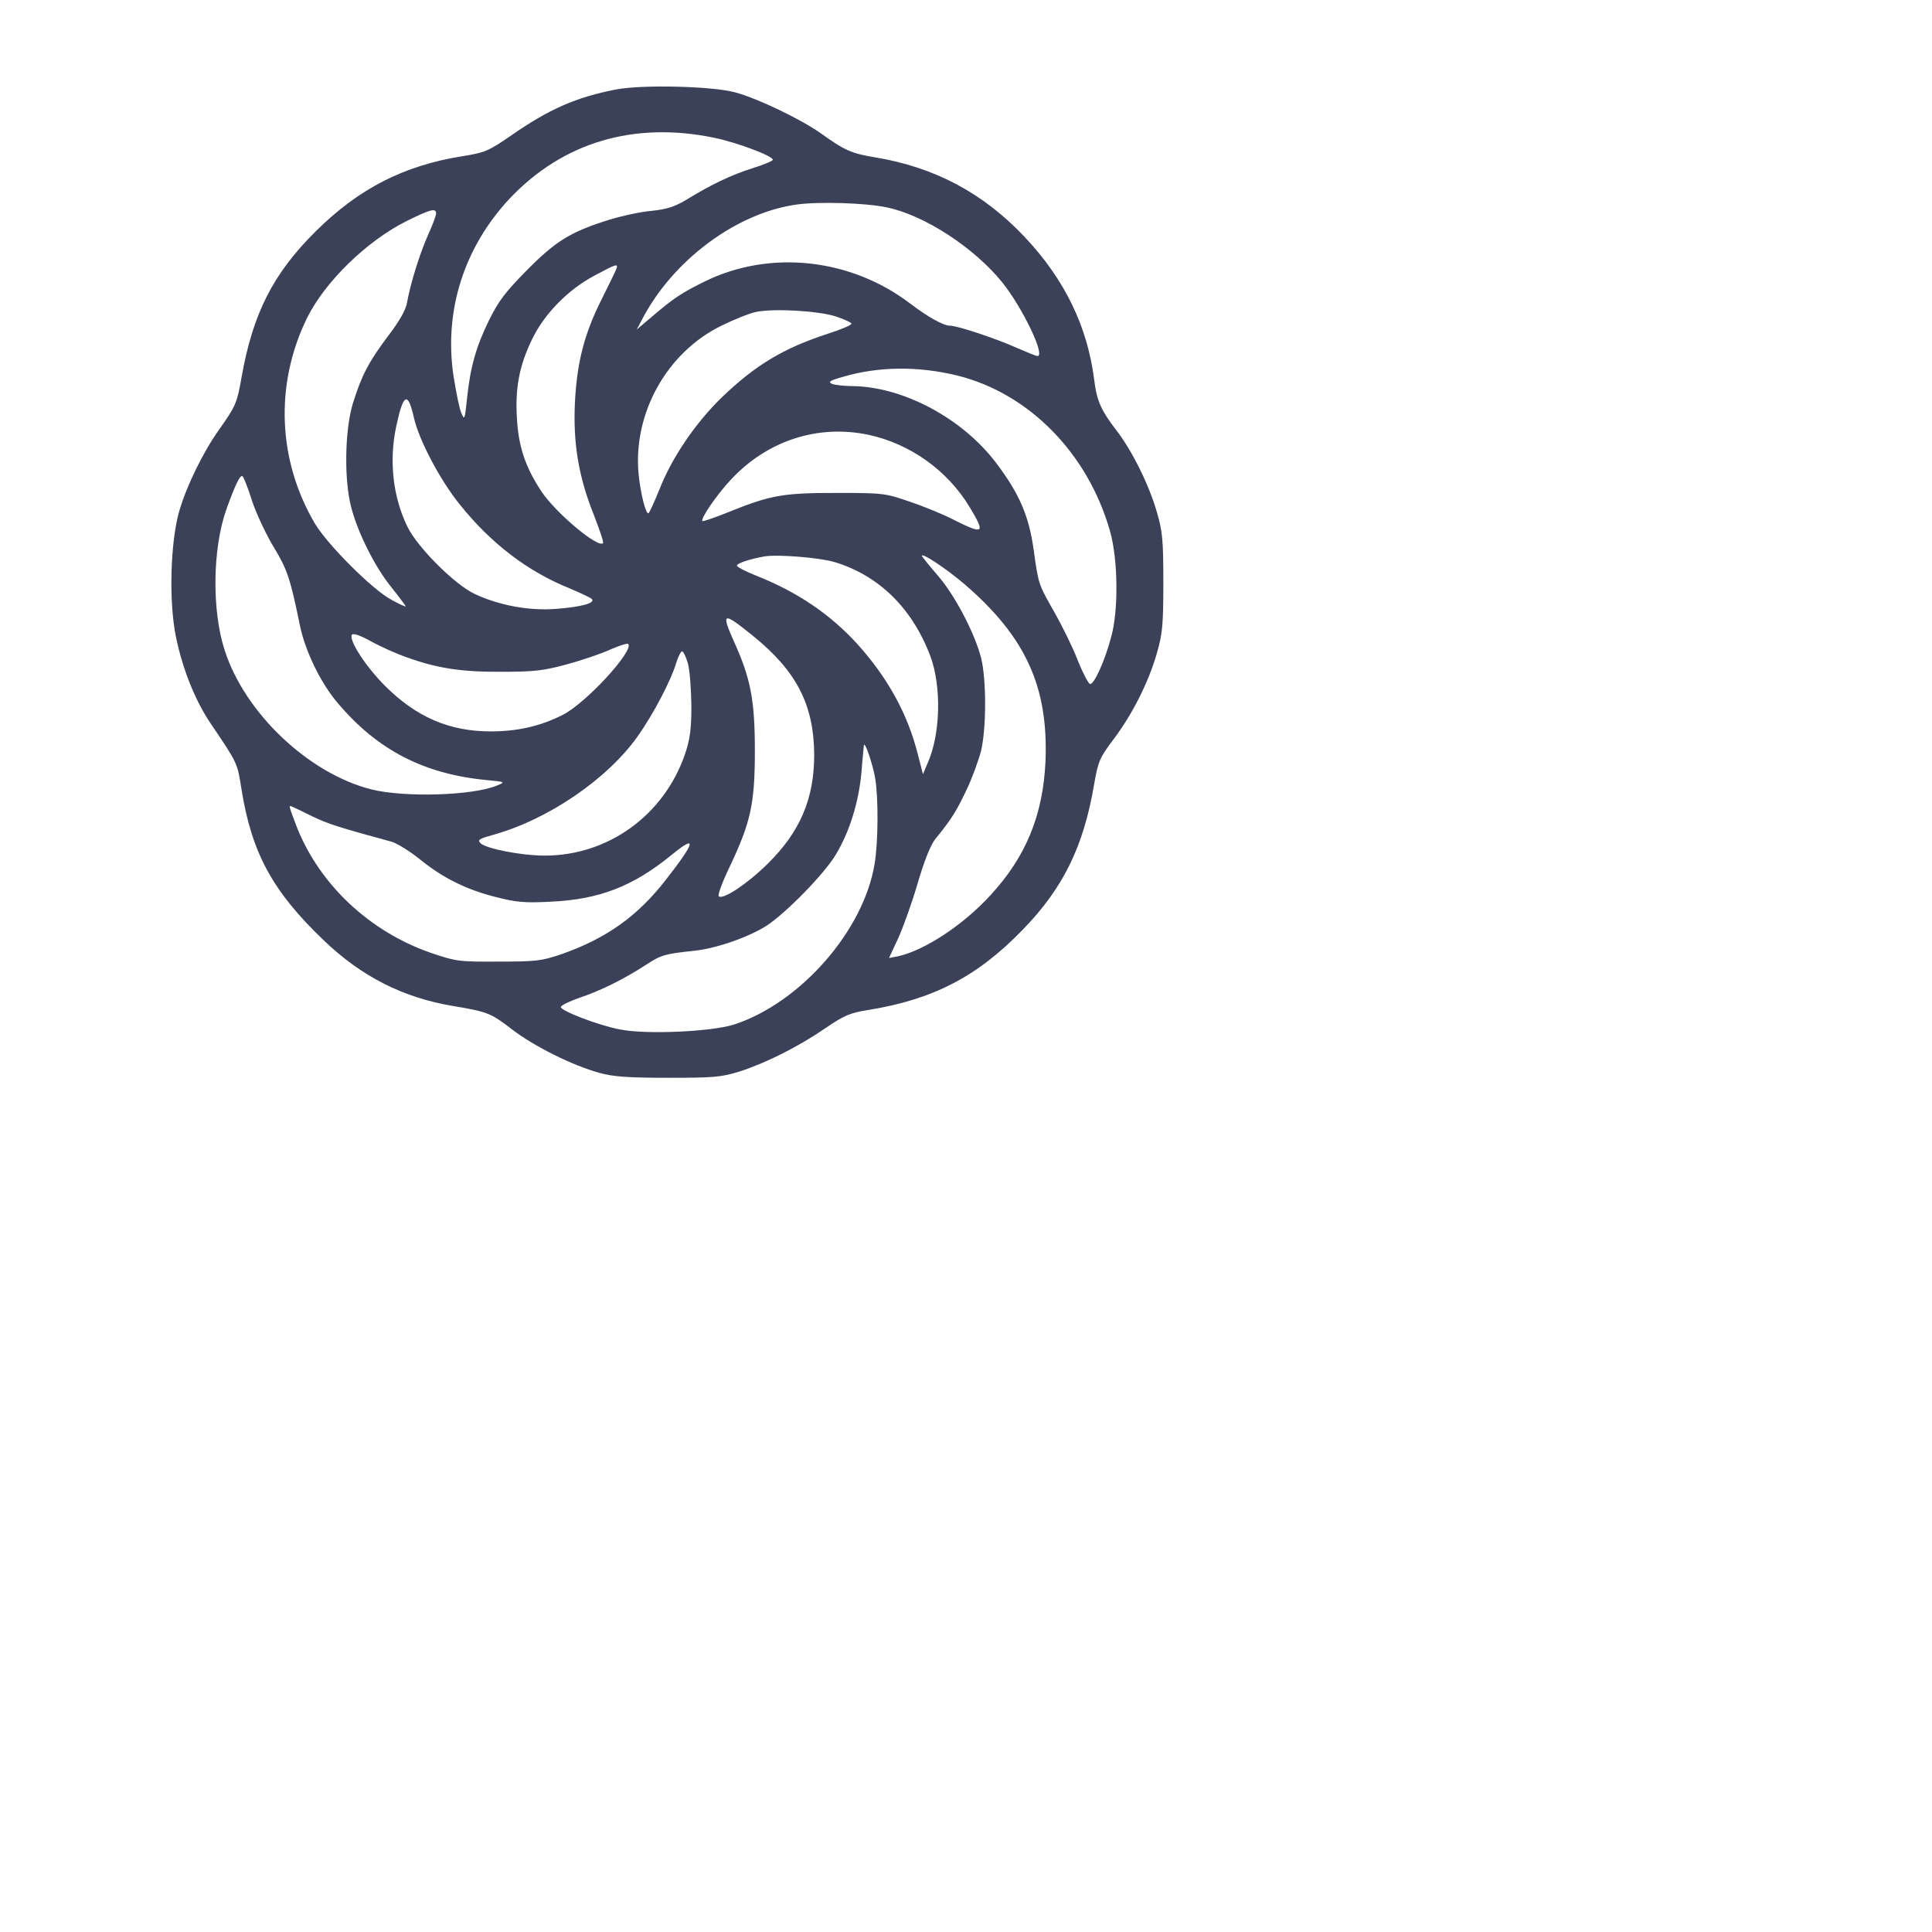
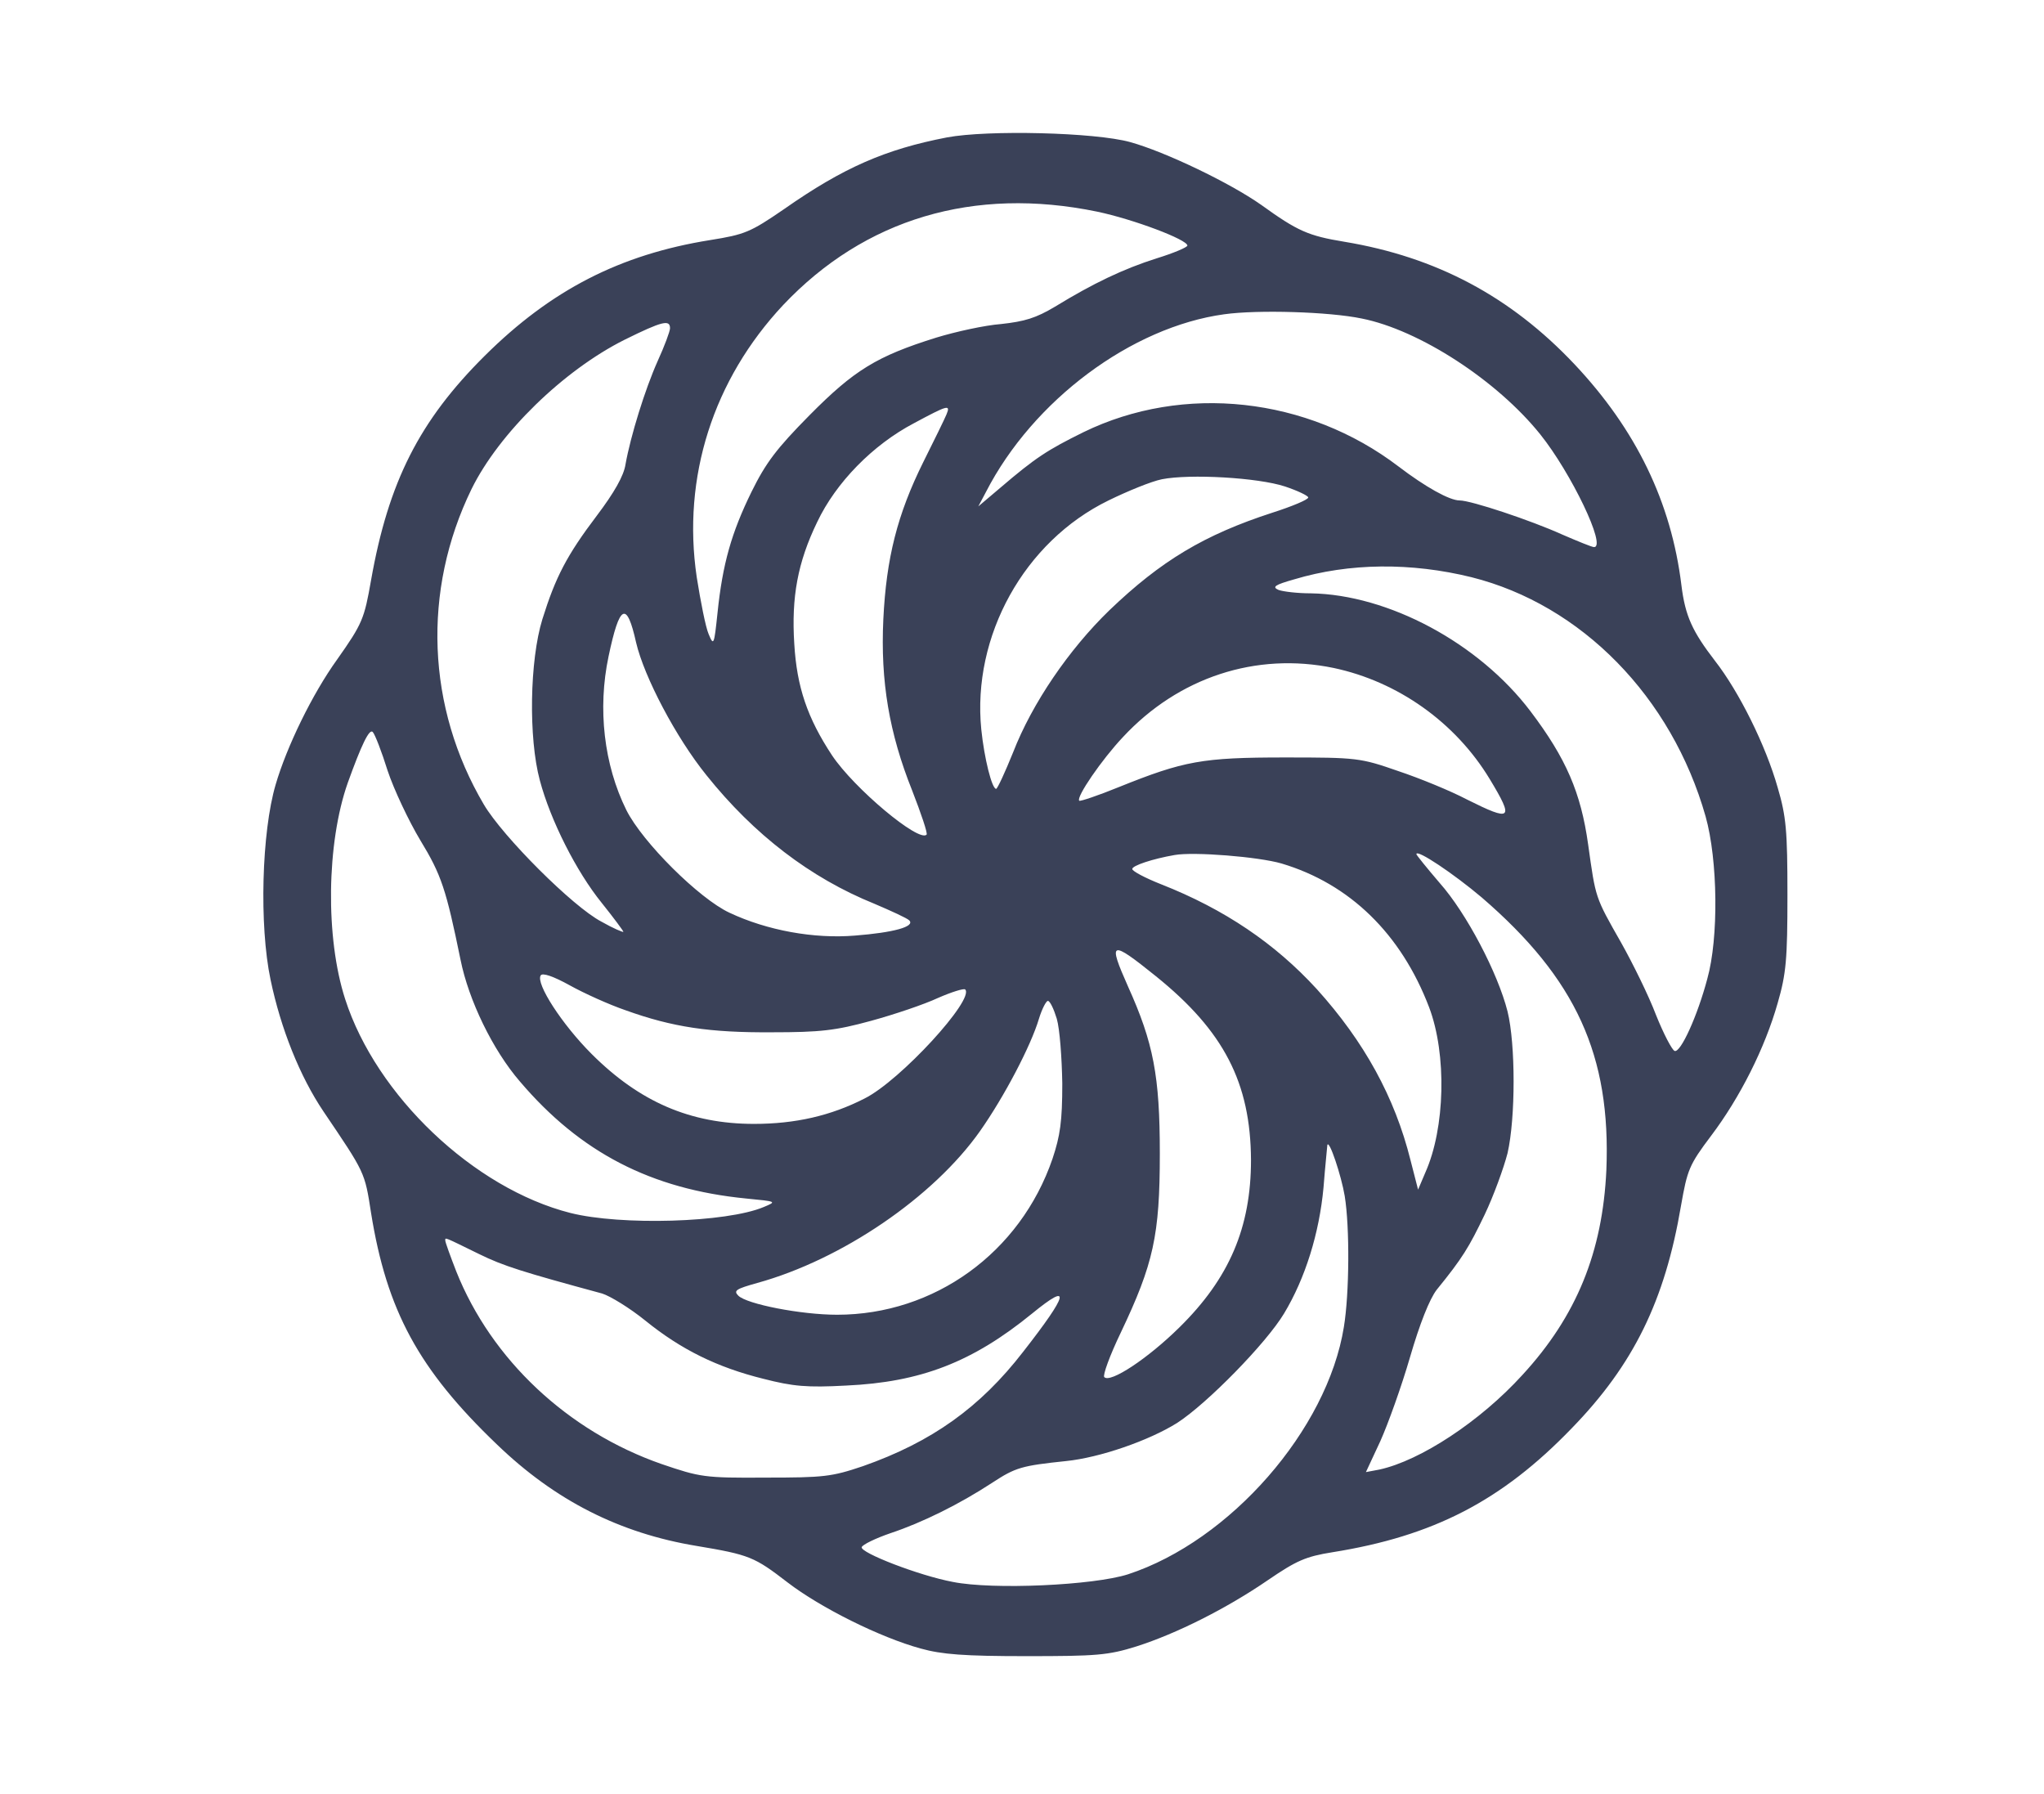
- <svg xmlns="http://www.w3.org/2000/svg" version="1.0" width="700pt" height="700pt" viewBox="0 0 700 700" preserveAspectRatio="xMidYMid meet">
+ <svg xmlns="http://www.w3.org/2000/svg" version="1.0" width="482pt" height="423pt" viewBox="0 0 482 423" preserveAspectRatio="xMidYMid meet">
  <g transform="translate(0,423) scale(0.1,-0.1)" fill="#3a4158" stroke="none">
    <path d="M2233 3906 c-145 -28 -244 -71 -384 -169 -80 -55 -93 -60 -174 -73 -213 -34 -376 -118 -532 -273 -154 -153 -227 -297 -268 -529 -16 -91 -20 -102 -80 -187 -59 -82 -119 -206 -145 -295 -33 -112 -39 -332 -12 -460 24 -115 69 -228 125 -311 98 -145 97 -142 112 -239 37 -230 112 -369 297 -546 137 -132 289 -209 470 -239 126 -21 137 -26 215 -86 78 -60 219 -130 314 -156 50 -14 103 -18 249 -18 166 0 193 2 260 23 94 30 212 89 311 157 66 45 88 55 151 65 238 38 399 121 564 292 146 150 220 301 258 525 15 85 19 96 71 165 68 90 127 207 157 313 20 69 23 103 23 255 0 152 -3 185 -23 253 -28 99 -91 226 -148 299 -53 69 -70 105 -79 178 -24 196 -107 367 -252 521 -151 160 -326 253 -543 289 -85 14 -110 25 -196 87 -74 52 -226 125 -309 148 -83 23 -336 29 -432 11z m354 -175 c86 -18 213 -66 213 -80 0 -4 -33 -18 -72 -30 -79 -25 -150 -59 -240 -114 -45 -27 -72 -35 -127 -41 -39 -3 -107 -18 -153 -32 -141 -44 -194 -77 -299 -183 -78 -79 -103 -112 -137 -181 -47 -96 -68 -169 -80 -285 -8 -76 -9 -79 -21 -50 -7 16 -19 77 -28 134 -35 236 39 466 204 642 192 203 449 280 740 220z m624 -252 c136 -27 319 -146 421 -273 73 -91 157 -266 127 -266 -5 0 -39 14 -76 30 -73 33 -214 80 -241 80 -24 0 -81 32 -144 80 -215 164 -507 196 -743 81 -85 -42 -113 -60 -196 -131 l-52 -44 18 34 c111 216 343 389 562 419 79 11 247 6 324 -10z m-1631 -23 c0 -7 -13 -42 -29 -77 -30 -67 -64 -177 -76 -244 -4 -27 -27 -67 -67 -120 -72 -95 -98 -146 -129 -245 -30 -97 -33 -280 -6 -380 25 -94 86 -215 146 -289 28 -35 51 -66 51 -68 0 -2 -24 8 -52 24 -67 35 -232 200 -277 276 -135 229 -146 504 -29 744 65 132 217 280 361 352 89 44 107 48 107 27z m652 -203 c-4 -10 -29 -61 -55 -113 -61 -123 -87 -226 -94 -370 -7 -147 14 -269 68 -404 21 -54 37 -101 34 -104 -18 -19 -171 109 -223 187 -58 88 -83 161 -89 263 -7 110 8 192 54 287 44 93 131 182 228 233 80 43 87 45 77 21z m798 -170 c30 -10 55 -22 55 -26 0 -5 -38 -21 -85 -36 -160 -52 -262 -113 -384 -230 -95 -92 -182 -219 -227 -335 -19 -47 -37 -86 -40 -86 -10 0 -28 72 -35 140 -22 220 101 443 300 540 45 22 101 45 126 50 66 13 226 4 290 -17z m440 -214 c259 -65 472 -282 552 -564 29 -103 31 -287 4 -383 -23 -87 -63 -175 -77 -170 -6 2 -26 40 -44 85 -17 45 -55 122 -82 170 -62 109 -60 104 -78 232 -17 122 -52 203 -136 314 -122 161 -335 275 -518 278 -31 0 -65 4 -76 8 -16 7 -9 12 37 25 130 39 276 40 418 5z m-1970 -154 c19 -81 94 -224 166 -313 112 -140 245 -242 396 -303 40 -17 77 -34 82 -39 15 -15 -38 -29 -128 -36 -96 -8 -207 12 -296 54 -71 33 -205 166 -243 242 -53 107 -68 239 -42 362 26 124 43 132 65 33z m1645 -60 c151 -32 287 -128 368 -262 58 -96 52 -101 -54 -48 -38 20 -111 50 -162 67 -89 31 -97 32 -267 32 -195 0 -238 -8 -392 -70 -49 -20 -91 -34 -93 -32 -8 8 53 97 103 150 131 141 314 201 497 163z m-2231 -242 c15 -45 50 -119 77 -164 50 -82 61 -116 95 -282 19 -95 76 -213 140 -287 142 -167 309 -254 534 -276 72 -7 72 -7 41 -20 -88 -37 -337 -44 -456 -14 -228 58 -458 277 -531 504 -47 145 -44 368 6 510 32 89 51 129 59 120 5 -5 21 -46 35 -91z m2108 -219 c161 -48 282 -166 348 -339 42 -111 38 -285 -9 -390 l-17 -40 -18 70 c-37 148 -109 279 -221 403 -98 107 -217 188 -367 247 -38 15 -68 31 -68 36 0 8 48 24 100 33 45 8 197 -4 252 -20z m472 -80 c223 -192 305 -373 294 -643 -9 -193 -70 -344 -198 -483 -100 -110 -241 -202 -337 -223 l-32 -6 34 73 c18 40 50 129 70 198 23 79 46 137 63 159 61 75 76 100 113 177 21 44 45 110 54 145 19 83 19 257 0 334 -23 91 -97 232 -160 303 -30 35 -55 66 -55 68 0 13 89 -47 154 -102z m-768 -186 c160 -129 223 -251 224 -433 0 -159 -51 -279 -169 -395 -74 -73 -163 -132 -177 -117 -4 4 13 51 39 105 77 162 92 229 92 422 0 183 -15 261 -75 394 -48 108 -42 111 66 24z m-1251 -80 c111 -40 199 -53 345 -52 114 0 150 4 234 27 55 15 126 39 158 54 32 14 61 23 64 20 23 -23 -153 -215 -237 -257 -80 -41 -164 -60 -261 -60 -150 0 -270 52 -383 165 -70 70 -132 166 -120 185 4 7 30 -2 68 -23 34 -19 94 -46 132 -59z m1017 -20 c7 -24 12 -92 13 -153 0 -89 -5 -123 -23 -177 -76 -222 -279 -368 -508 -368 -85 0 -213 25 -233 45 -12 12 -5 16 45 30 199 55 415 202 525 358 57 81 120 201 139 265 7 23 17 42 21 42 5 0 14 -19 21 -42z m679 -418 c12 -74 11 -230 -2 -309 -39 -242 -268 -504 -509 -583 -81 -26 -318 -37 -413 -18 -80 15 -219 69 -215 82 2 6 33 21 68 33 75 25 162 68 240 119 55 36 69 40 174 51 79 8 195 48 262 90 71 46 210 188 252 258 50 83 83 189 93 297 4 52 9 97 9 100 4 15 33 -72 41 -120z m-2041 -137 c57 -28 102 -42 290 -93 19 -6 65 -34 102 -64 84 -68 169 -110 278 -137 70 -18 103 -21 195 -16 176 8 298 55 439 170 93 76 86 47 -21 -90 -102 -132 -216 -213 -378 -270 -74 -25 -92 -27 -230 -27 -144 -1 -154 1 -245 32 -221 77 -401 246 -484 454 -14 36 -26 69 -26 73 0 8 -4 9 80 -32z" />
  </g>
</svg>
